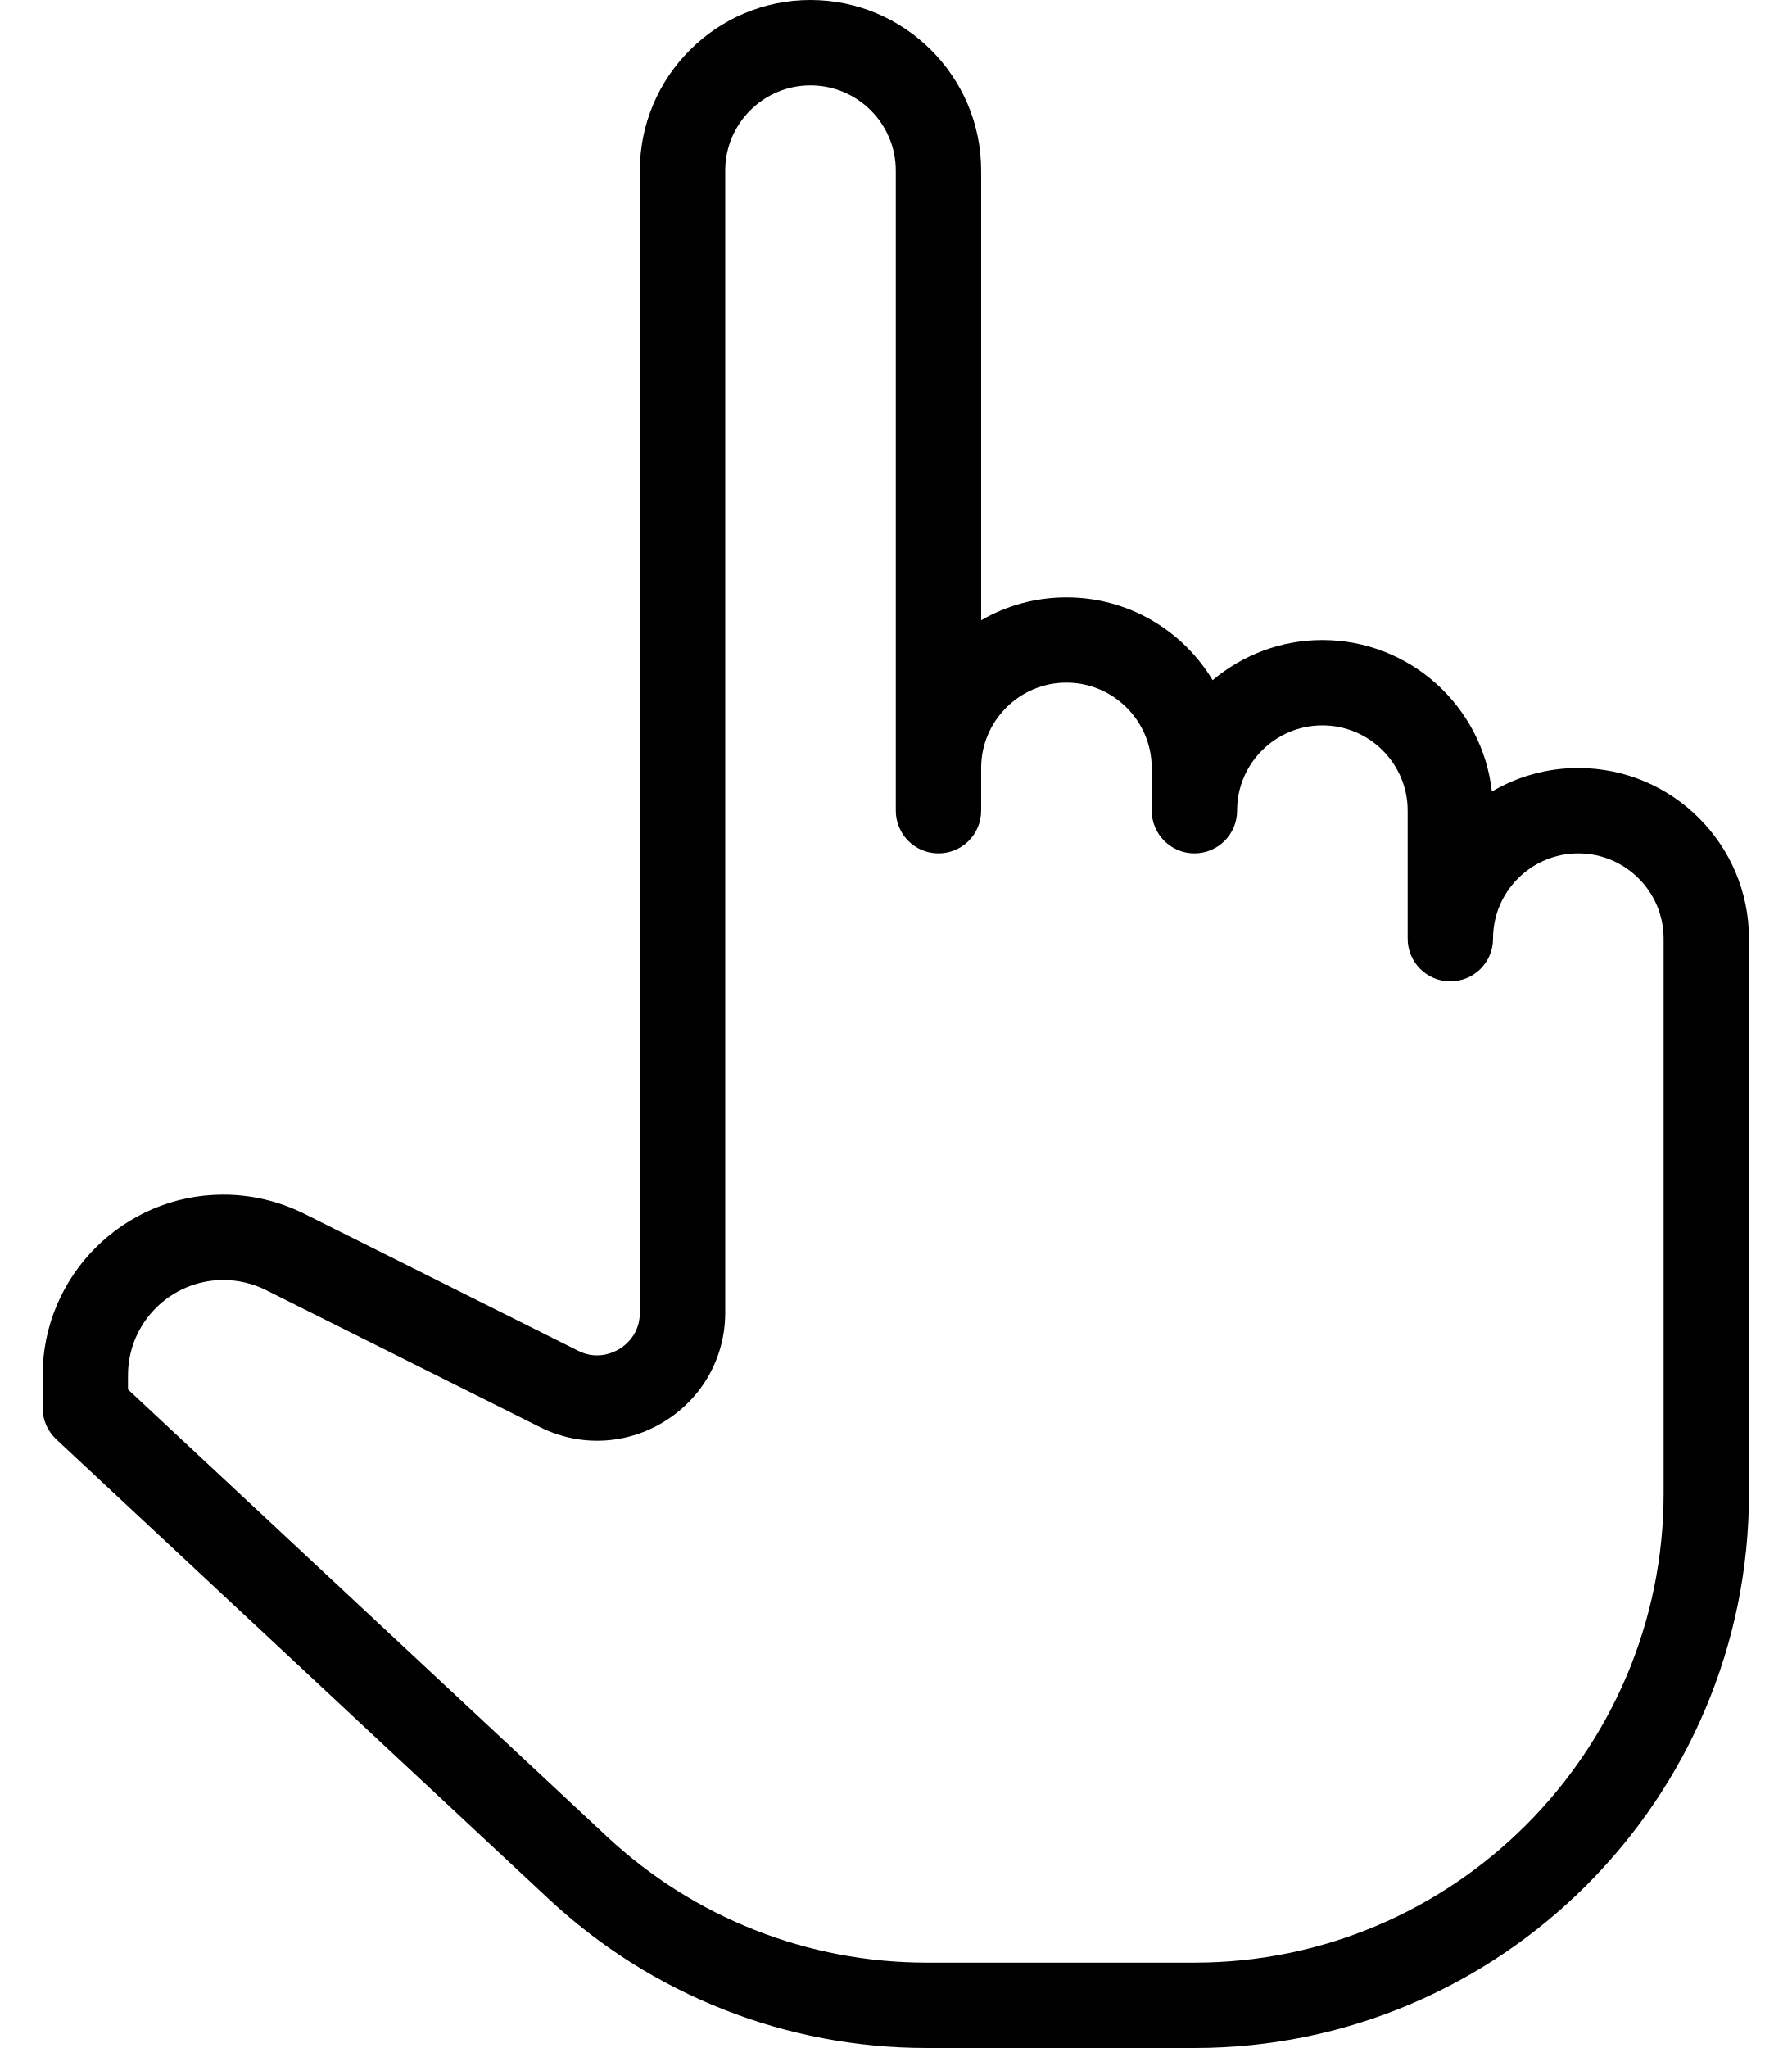
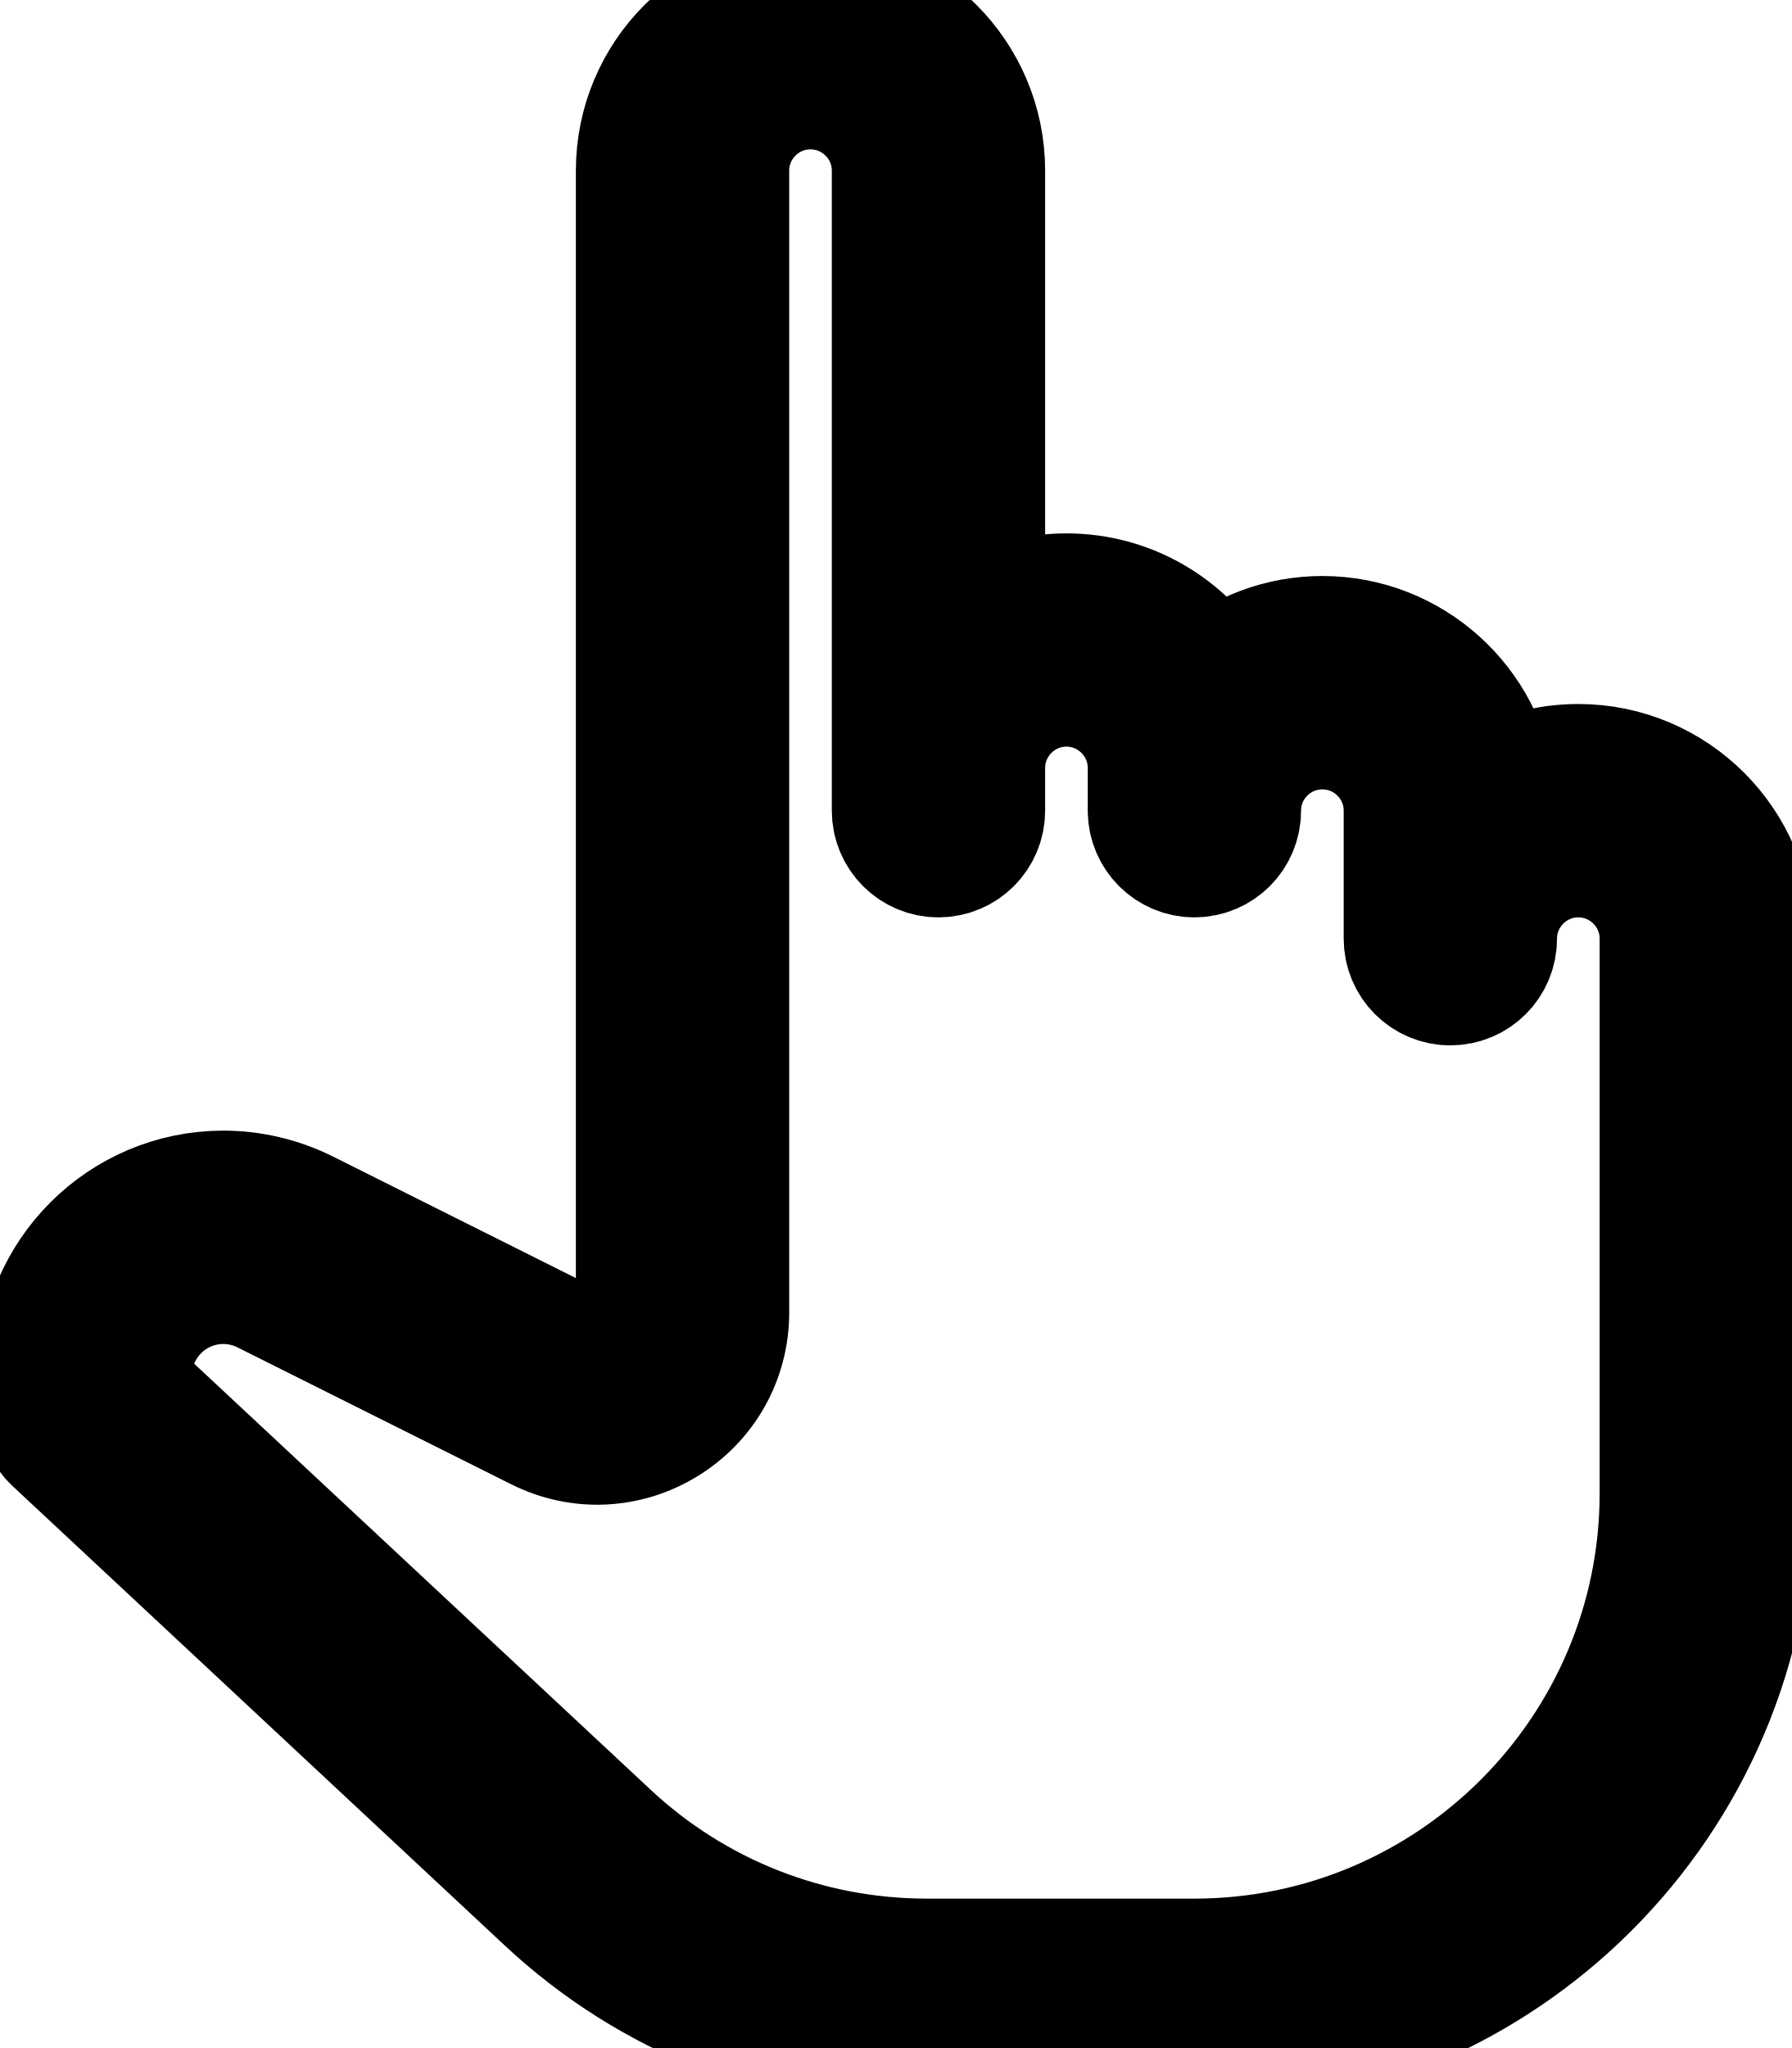
- <svg xmlns="http://www.w3.org/2000/svg" width="14" height="16" viewBox="0 0 14 16" fill="none">
+ <svg xmlns="http://www.w3.org/2000/svg" width="14" height="16" viewBox="0 0 14 16" fill="none" stroke="#000" stroke-width="1px">
  <path d="M12.333 6C12.087 6 11.857 6.067 11.658 6.184C11.584 5.519 11.018 5 10.333 5C10.008 5 9.709 5.118 9.476 5.314C9.243 4.926 8.818 4.667 8.333 4.667C8.091 4.667 7.863 4.732 7.667 4.846V1.333C7.667 0.598 7.069 0 6.333 0C5.598 0 5 0.598 5 1.333V10.255C5 10.422 4.889 10.509 4.842 10.538C4.794 10.567 4.666 10.628 4.518 10.553L2.377 9.482C2.182 9.385 1.964 9.333 1.745 9.333C0.967 9.333 0.333 9.967 0.333 10.745V11C0.333 11.092 0.372 11.181 0.439 11.244L4.287 14.835C5.092 15.586 6.142 16 7.243 16H9.333C11.723 16 13.667 14.056 13.667 11.667V7.333C13.667 6.598 13.069 6 12.333 6ZM13 11.667C13 13.688 11.355 15.333 9.333 15.333H7.243C6.312 15.333 5.423 14.983 4.742 14.347L1 10.855V10.745C1 10.334 1.334 10 1.745 10C1.86 10 1.976 10.027 2.079 10.079L4.219 11.149C4.532 11.306 4.896 11.288 5.192 11.105C5.489 10.922 5.667 10.604 5.667 10.255V1.333C5.667 0.966 5.966 0.667 6.333 0.667C6.701 0.667 7 0.966 7 1.333V6.333C7 6.518 7.149 6.667 7.333 6.667C7.518 6.667 7.667 6.518 7.667 6.333V6C7.667 5.633 7.966 5.333 8.333 5.333C8.701 5.333 9 5.633 9 6V6.333C9 6.334 9 6.335 9 6.335C9.001 6.518 9.15 6.667 9.333 6.667C9.518 6.667 9.667 6.518 9.667 6.333V6.328C9.669 5.963 9.968 5.667 10.333 5.667C10.701 5.667 11 5.966 11 6.333V7.333C11 7.518 11.149 7.667 11.333 7.667C11.518 7.667 11.667 7.518 11.667 7.333C11.667 6.966 11.966 6.667 12.333 6.667C12.701 6.667 13 6.966 13 7.333V11.667Z" fill="black" />
</svg>
